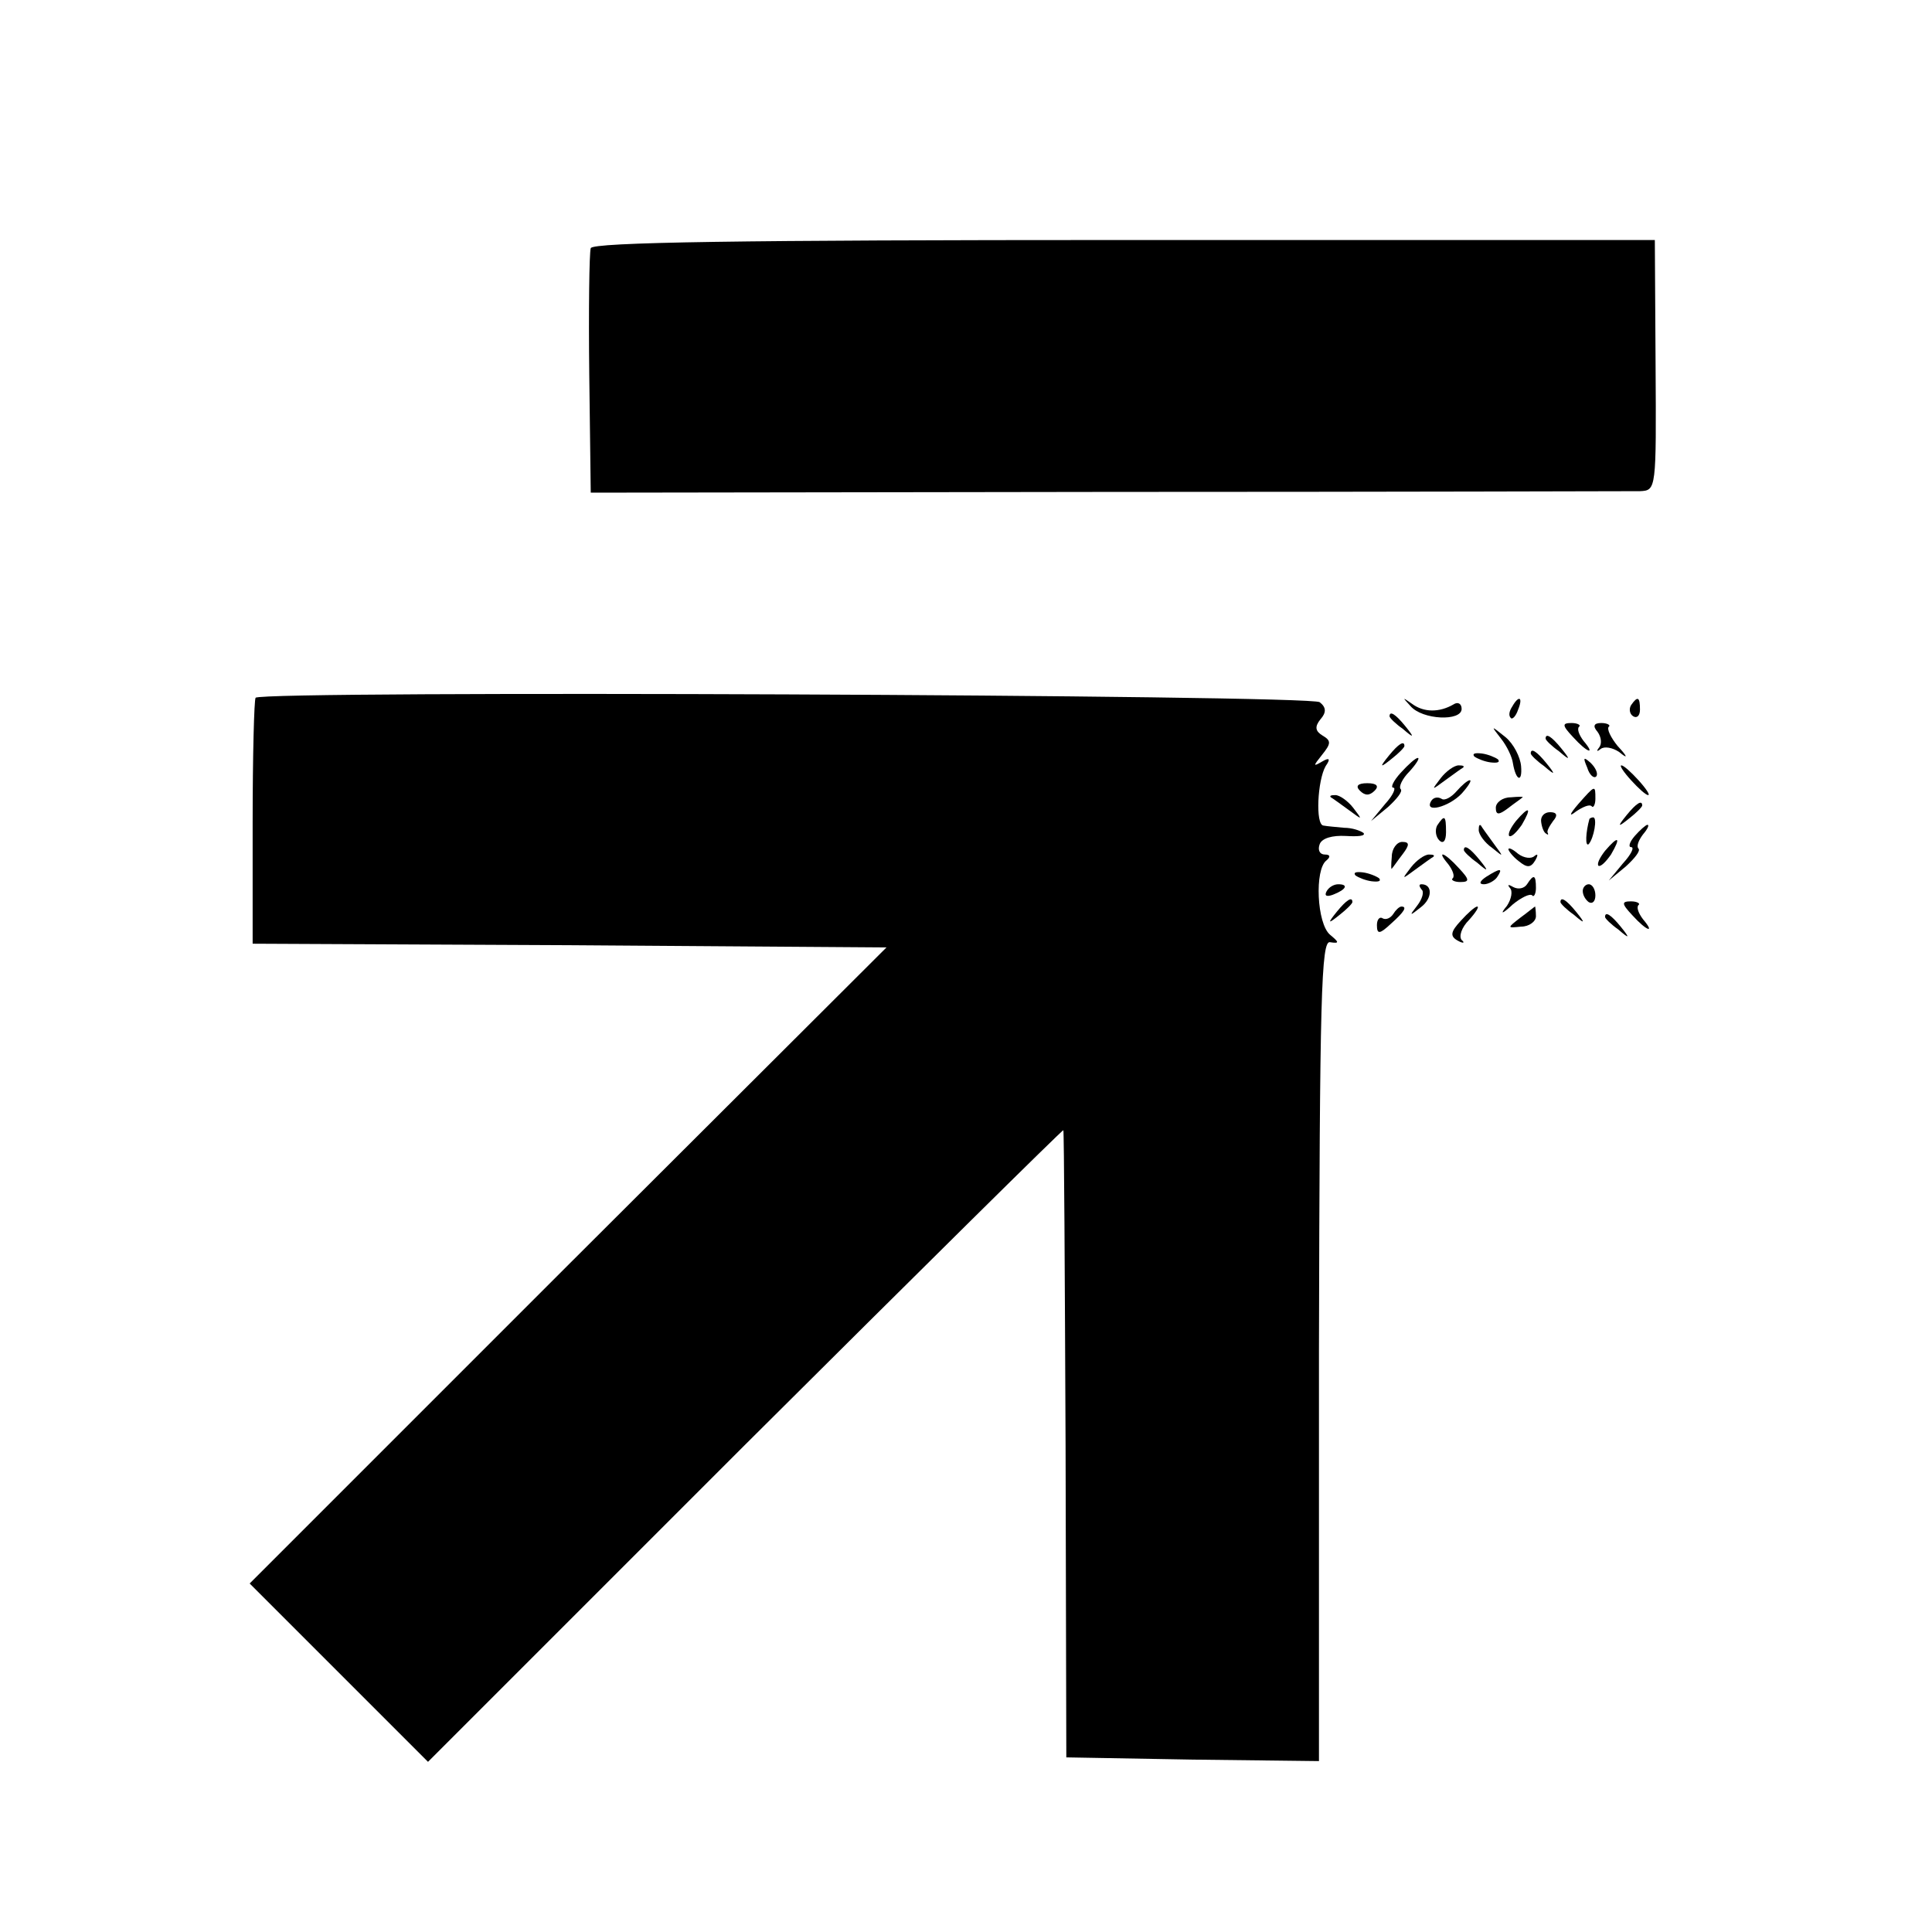
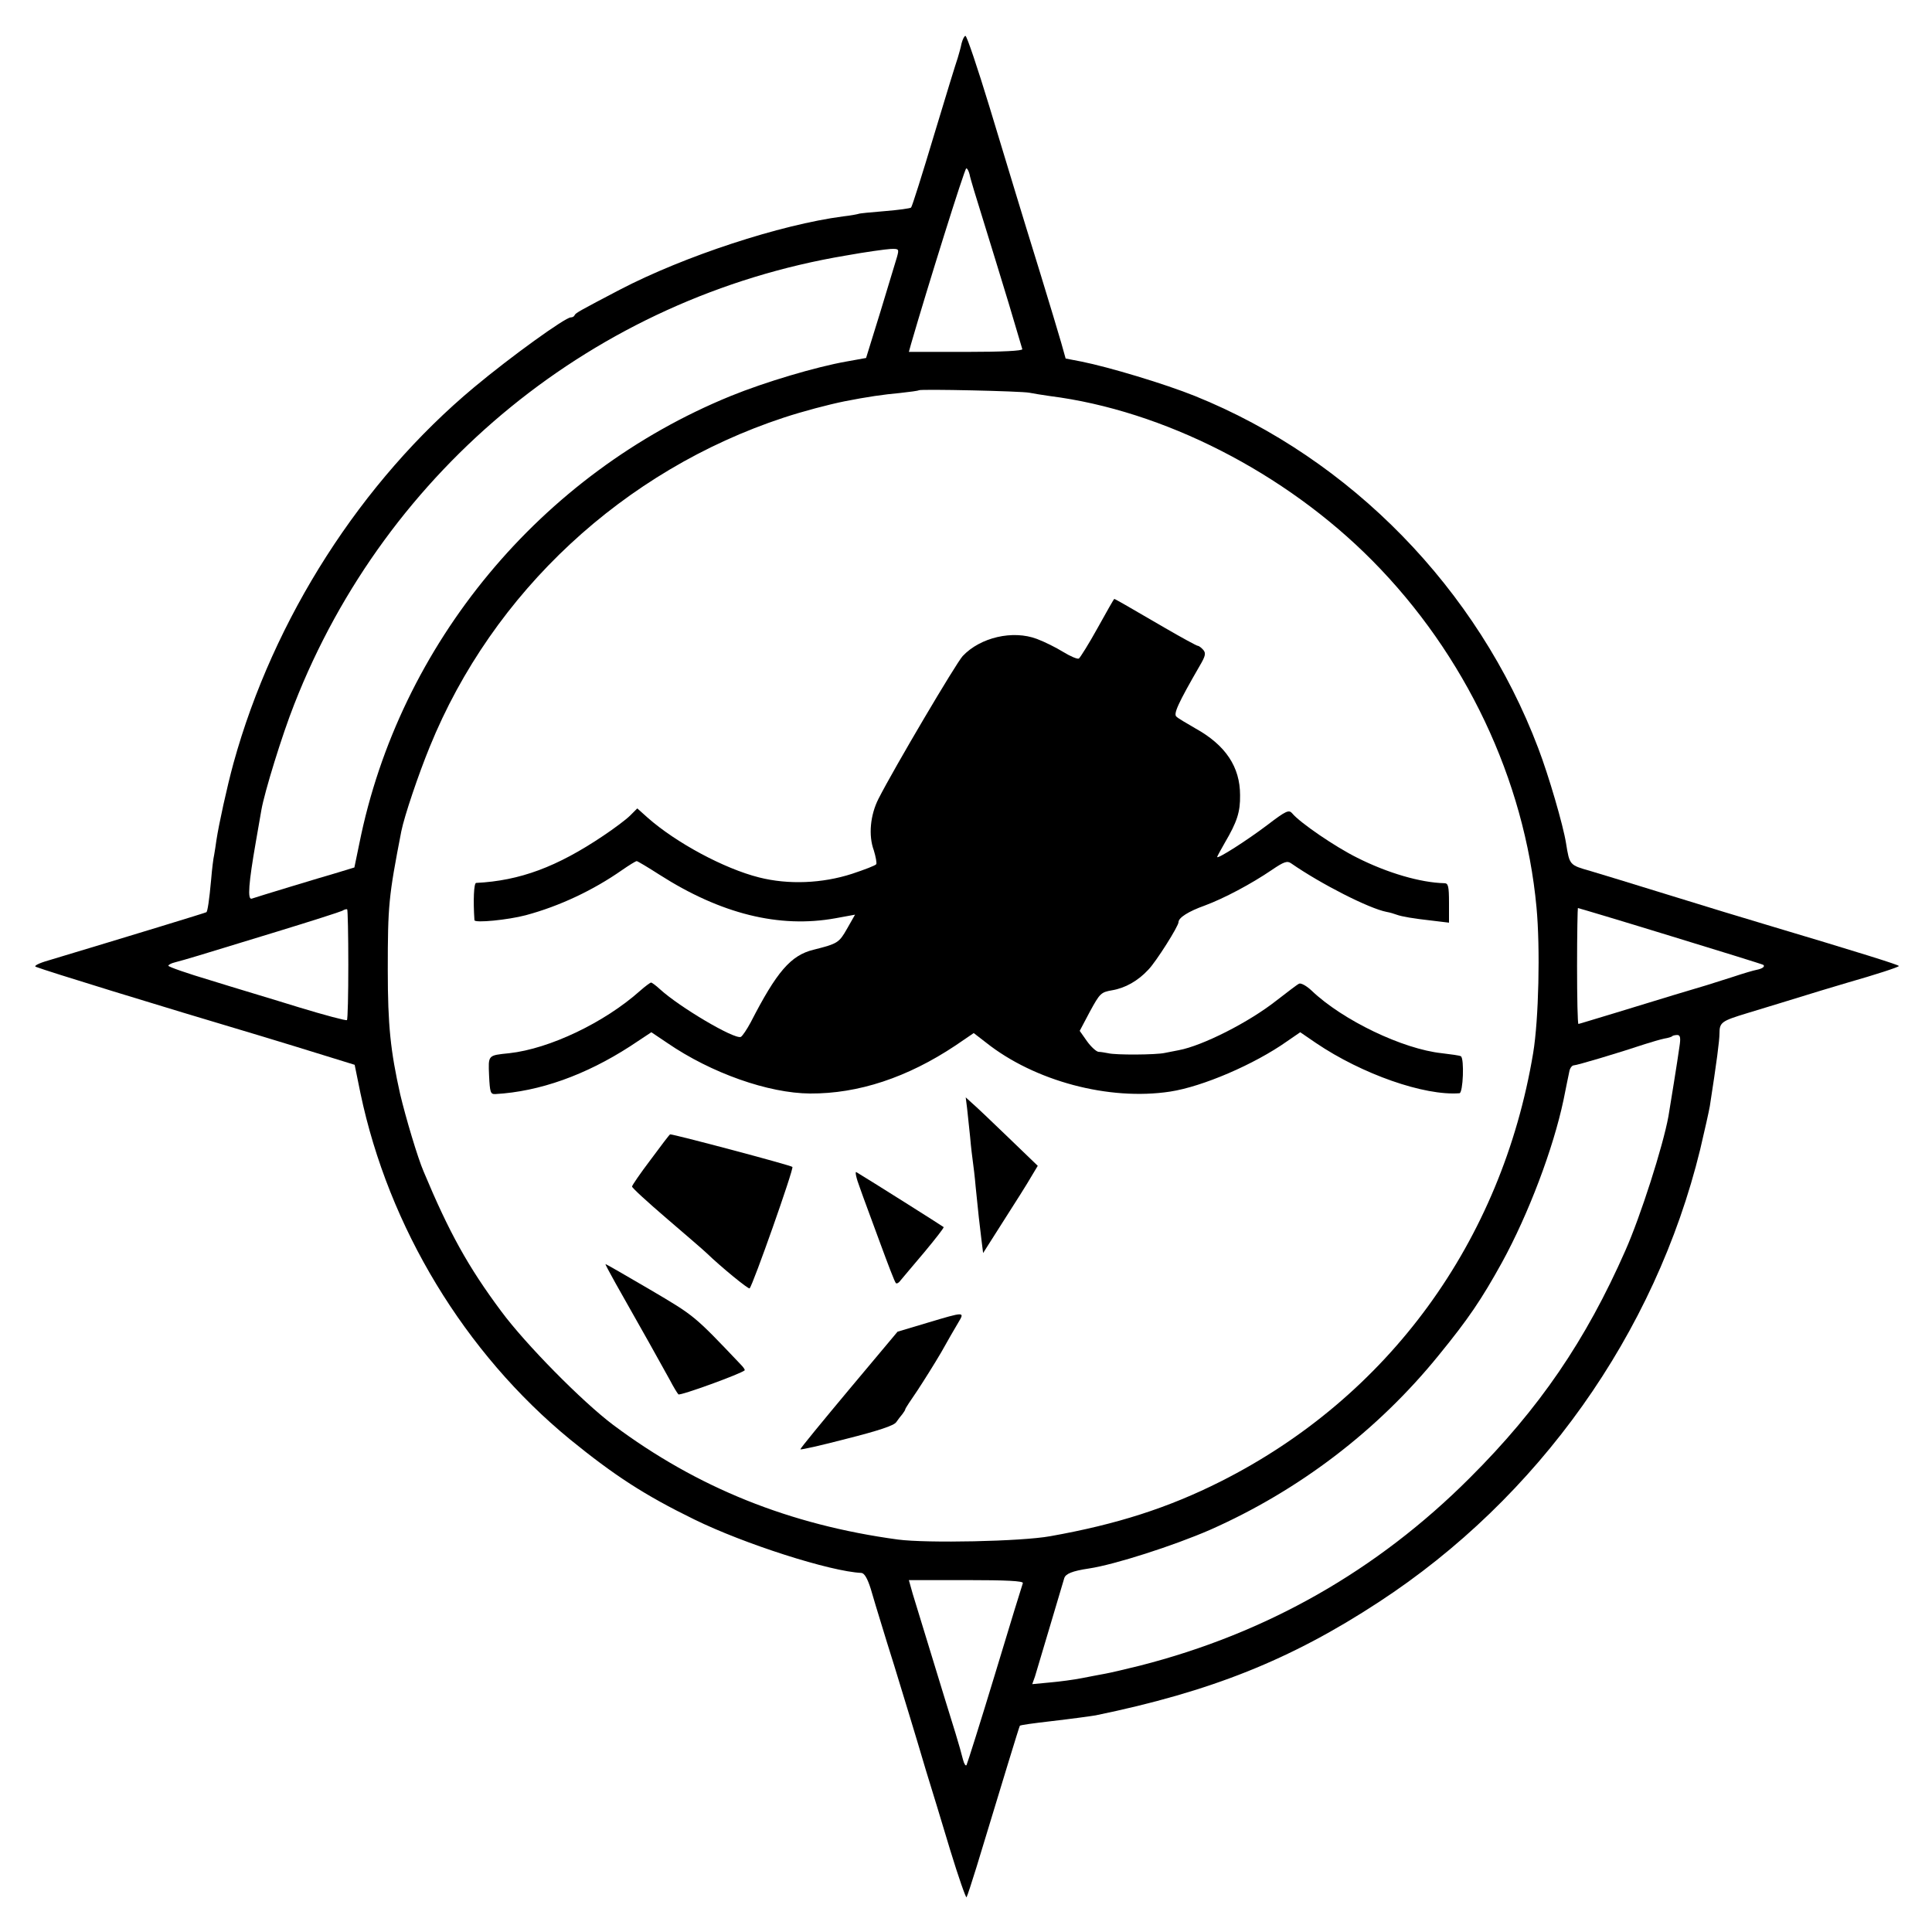
- <svg xmlns="http://www.w3.org/2000/svg" version="1.0" width="260pt" height="260pt" viewBox="0 0 260 260" preserveAspectRatio="xMidYMid meet">
-   <g transform="translate(0,260) scale(0.1,-0.1)" fill="#000000" stroke="none">
-     <path d="M795 2266 c-2 -6 -3 -83 -2 -170 l2 -159 695 1 c382 0 705 1 717 1 22 1 22 2 21 170 l-1 168 -714 0 c-515 0 -716 -3 -718 -11z" />
-     <path d="M344 1661 c-2 -2 -4 -78 -4 -168 l0 -163 426 -2 427 -3 -429 -428 -428 -428 120 -120 120 -120 427 427 c235 234 428 425 428 423 1 -2 2 -193 3 -424 l1 -420 170 -3 170 -2 0 552 c1 479 3 553 15 550 13 -2 12 0 0 10 -18 15 -21 88 -5 100 6 5 5 8 -2 8 -7 0 -10 6 -7 14 3 8 17 12 35 11 17 -1 27 0 24 4 -4 3 -15 7 -26 7 -10 1 -23 2 -28 3 -11 1 -8 61 3 80 7 10 5 12 -5 6 -12 -7 -12 -6 0 9 12 15 13 19 1 26 -10 6 -11 12 -3 22 8 9 8 16 -1 23 -11 10 -1422 16 -1432 6z" />
-     <path d="M1898 1650 c16 -19 69 -21 69 -4 0 7 -5 10 -11 6 -19 -11 -40 -11 -56 1 -13 9 -13 9 -2 -3z" />
-     <path d="M2035 1649 c-4 -6 -5 -12 -2 -15 2 -3 7 2 10 11 7 17 1 20 -8 4z" />
-     <path d="M2195 1651 c-3 -5 -2 -12 3 -15 5 -3 9 1 9 9 0 17 -3 19 -12 6z" />
-     <path d="M1870 1636 c0 -2 8 -10 18 -17 15 -13 16 -12 3 4 -13 16 -21 21 -21 13z" />
-     <path d="M2117 1608 c19 -21 31 -25 14 -5 -6 8 -9 16 -6 19 3 2 -2 5 -10 5 -13 0 -13 -3 2 -19z" />
-     <path d="M2150 1615 c5 -7 6 -16 2 -21 -4 -5 -3 -6 2 -2 5 4 16 2 25 -4 12 -10 12 -7 -2 8 -9 11 -15 23 -12 26 3 2 -2 5 -10 5 -10 0 -12 -4 -5 -12z" />
-     <path d="M2020 1606 c8 -10 15 -25 16 -33 4 -24 13 -27 11 -4 -1 12 -10 30 -21 39 -20 16 -20 16 -6 -2z" />
-     <path d="M2080 1606 c0 -2 8 -10 18 -17 15 -13 16 -12 3 4 -13 16 -21 21 -21 13z" />
-     <path d="M1869 1583 c-13 -16 -12 -17 4 -4 9 7 17 15 17 17 0 8 -8 3 -21 -13z" />
-     <path d="M1984 1582 c4 -3 14 -7 22 -8 9 -1 13 0 10 4 -4 3 -14 7 -22 8 -9 1 -13 0 -10 -4z" />
-     <path d="M2060 1586 c0 -2 8 -10 18 -17 15 -13 16 -12 3 4 -13 16 -21 21 -21 13z" />
-     <path d="M1885 1560 c-10 -11 -14 -20 -10 -20 4 0 0 -10 -11 -22 l-19 -23 23 19 c12 11 20 21 17 24 -3 3 2 14 12 24 9 10 14 18 11 18 -3 0 -13 -9 -23 -20z" />
-     <path d="M2136 1567 c3 -10 9 -15 12 -12 3 3 0 11 -7 18 -10 9 -11 8 -5 -6z" />
-     <path d="M1939 1553 c-13 -17 -13 -17 6 -3 11 8 22 16 24 17 2 2 0 3 -6 3 -6 0 -17 -8 -24 -17z" />
-     <path d="M2195 1550 c10 -11 20 -20 23 -20 3 0 -3 9 -13 20 -10 11 -20 20 -23 20 -3 0 3 -9 13 -20z" />
-     <path d="M1830 1536 c7 -7 13 -7 20 0 6 6 3 10 -10 10 -13 0 -16 -4 -10 -10z" />
-     <path d="M1960 1535 c-7 -8 -16 -13 -20 -10 -5 3 -11 2 -14 -3 -10 -17 24 -8 41 10 9 10 14 18 11 18 -3 0 -11 -7 -18 -15z" />
-     <path d="M2124 1518 c-12 -14 -13 -18 -3 -10 9 6 18 10 21 7 2 -3 5 2 5 10 0 19 0 19 -23 -7z" />
-     <path d="M1791 1527 c2 -1 13 -9 24 -17 19 -14 19 -14 6 3 -7 9 -18 17 -24 17 -6 0 -8 -1 -6 -3z" />
-     <path d="M2013 1513 c0 -10 4 -10 16 -1 9 7 18 13 20 15 2 1 -5 1 -16 0 -11 0 -20 -7 -20 -14z" />
-     <path d="M2189 1503 c-13 -16 -12 -17 4 -4 9 7 17 15 17 17 0 8 -8 3 -21 -13z" />
-     <path d="M2040 1495 c-7 -9 -11 -17 -9 -20 3 -2 10 5 17 15 14 24 10 26 -8 5z" />
-     <path d="M2074 1494 c1 -8 4 -15 7 -16 2 -2 3 -1 2 1 -2 2 2 9 7 16 7 8 5 12 -4 12 -8 0 -13 -6 -12 -13z" />
-     <path d="M1934 1489 c-3 -6 -2 -15 3 -20 5 -5 9 -1 9 11 0 23 -2 24 -12 9z" />
-     <path d="M2139 1498 c-5 -18 -6 -38 -1 -34 7 8 12 36 6 36 -2 0 -4 -1 -5 -2z" />
-     <path d="M1990 1483 c0 -6 8 -17 18 -24 16 -13 16 -13 2 6 -8 11 -16 22 -17 24 -2 2 -3 0 -3 -6z" />
-     <path d="M2200 1475 c-7 -8 -9 -15 -5 -15 5 0 0 -10 -11 -22 l-19 -23 23 19 c12 11 20 21 17 24 -3 3 0 11 6 19 6 7 9 13 6 13 -2 0 -10 -7 -17 -15z" />
-     <path d="M1873 1447 c-1 -11 -1 -18 0 -16 2 2 8 11 15 20 9 12 9 16 -1 16 -7 0 -14 -9 -14 -20z" />
-     <path d="M2160 1455 c-7 -9 -11 -17 -9 -20 3 -2 10 5 17 15 14 24 10 26 -8 5z" />
-     <path d="M1970 1456 c0 -2 8 -10 18 -17 15 -13 16 -12 3 4 -13 16 -21 21 -21 13z" />
-     <path d="M2030 1457 c0 -2 6 -10 14 -16 11 -9 16 -9 22 1 4 7 4 10 -1 6 -4 -4 -14 -3 -22 3 -7 6 -13 9 -13 6z" />
-     <path d="M1899 1433 c-13 -17 -13 -17 6 -3 11 8 22 16 24 17 2 2 0 3 -6 3 -6 0 -17 -8 -24 -17z" />
-     <path d="M1949 1437 c6 -8 9 -16 6 -19 -3 -2 2 -5 10 -5 13 0 13 3 -2 19 -19 21 -31 25 -14 5z" />
-     <path d="M1824 1422 c4 -3 14 -7 22 -8 9 -1 13 0 10 4 -4 3 -14 7 -22 8 -9 1 -13 0 -10 -4z" />
-     <path d="M2000 1420 c-9 -6 -10 -10 -3 -10 6 0 15 5 18 10 8 12 4 12 -15 0z" />
-     <path d="M2055 1410 c-4 -6 -12 -7 -18 -4 -7 4 -9 4 -5 -1 4 -4 2 -15 -4 -24 -10 -12 -7 -12 8 2 11 9 23 15 26 12 2 -3 5 2 5 10 0 18 -3 19 -12 5z" />
-     <path d="M1785 1400 c-3 -6 1 -7 9 -4 18 7 21 14 7 14 -6 0 -13 -4 -16 -10z" />
-     <path d="M1913 1403 c4 -3 1 -13 -6 -22 -11 -14 -10 -14 5 -2 16 12 16 31 1 31 -4 0 -3 -3 0 -7z" />
-     <path d="M2130 1401 c0 -6 4 -12 8 -15 5 -3 9 1 9 9 0 8 -4 15 -9 15 -4 0 -8 -4 -8 -9z" />
-     <path d="M1799 1373 c-13 -16 -12 -17 4 -4 9 7 17 15 17 17 0 8 -8 3 -21 -13z" />
-     <path d="M2100 1386 c0 -2 8 -10 18 -17 15 -13 16 -12 3 4 -13 16 -21 21 -21 13z" />
-     <path d="M2197 1368 c19 -21 31 -25 14 -5 -6 8 -9 16 -6 19 3 2 -2 5 -10 5 -13 0 -13 -3 2 -19z" />
-     <path d="M1875 1370 c-4 -6 -10 -8 -14 -6 -4 3 -8 -1 -8 -9 0 -13 4 -12 19 2 18 16 22 23 14 23 -3 0 -8 -5 -11 -10z" />
-     <path d="M1966 1361 c-14 -15 -15 -21 -4 -27 7 -4 10 -3 5 1 -4 5 0 17 10 27 9 10 14 18 11 18 -3 0 -13 -9 -22 -19z" />
-     <path d="M2046 1365 c-18 -14 -18 -14 1 -12 11 0 20 7 20 14 0 7 -1 13 -1 13 -1 0 -9 -7 -20 -15z" />
-     <path d="M2160 1366 c0 -2 8 -10 18 -17 15 -13 16 -12 3 4 -13 16 -21 21 -21 13z" />
+ <svg xmlns="http://www.w3.org/2000/svg" version="1.0" width="700pt" height="700pt" viewBox="0 0 700 700" preserveAspectRatio="xMidYMid meet">
+   <g transform="translate(0,700) scale(0.1,-0.1)" fill="#000000" stroke="none">
+     <path d="M3484 6843 c-3 -16 -10 -39 -14 -53 -5 -14 -44 -140 -86 -280 -42 -140 -79 -258 -83 -262 -3 -3 -46 -9 -96 -13 -49 -4 -92 -8 -95 -10 -3 -1 -27 -6 -55 -9 -228 -30 -576 -144 -810 -266 -141 -74 -160 -84 -163 -92 -2 -5 -8 -8 -14 -8 -20 0 -217 -142 -350 -253 -409 -341 -727 -837 -872 -1362 -24 -88 -53 -221 -62 -280 -2 -16 -6 -40 -8 -52 -3 -12 -8 -53 -11 -90 -7 -77 -13 -114 -17 -118 -2 -2 -264 -82 -573 -175 -35 -10 -54 -20 -45 -23 41 -16 427 -135 820 -252 63 -19 164 -50 225 -69 l110 -34 21 -103 c102 -486 378 -941 759 -1254 161 -131 270 -202 450 -290 181 -89 494 -189 606 -194 11 -1 22 -20 34 -58 9 -32 26 -87 37 -123 11 -36 32 -105 48 -155 15 -49 40 -130 55 -180 15 -49 42 -139 60 -200 19 -60 58 -190 88 -289 30 -98 57 -175 59 -170 3 5 19 54 36 109 95 313 155 510 157 512 1 3 47 9 115 17 69 8 143 18 160 21 417 86 706 201 1025 410 579 378 1002 973 1165 1640 16 68 32 139 35 157 25 161 35 238 35 264 0 40 8 45 100 73 77 23 150 46 268 82 37 11 81 24 97 29 98 28 185 56 185 60 0 4 -137 47 -485 151 -114 34 -153 46 -390 119 -93 29 -202 62 -242 74 -77 22 -76 21 -89 101 -10 64 -63 246 -101 345 -218 575 -678 1047 -1243 1275 -109 44 -312 105 -412 125 l-57 11 -16 57 c-9 31 -43 145 -76 252 -82 265 -94 307 -184 603 -43 141 -82 257 -87 257 -4 0 -10 -12 -14 -27z m29 -475 c2 -13 25 -88 50 -168 25 -80 66 -215 92 -300 25 -85 47 -159 49 -165 2 -6 -70 -10 -204 -10 l-207 0 8 29 c57 197 194 636 200 636 4 0 9 -10 12 -22z m-263 -299 c-5 -16 -32 -105 -60 -198 l-52 -168 -72 -13 c-108 -19 -294 -74 -419 -125 -688 -281 -1200 -898 -1345 -1621 l-18 -87 -59 -18 c-69 -20 -293 -88 -313 -95 -16 -5 -11 57 15 206 8 47 17 99 20 115 11 64 75 272 119 383 335 857 1092 1474 1998 1626 72 13 145 23 163 24 30 1 31 0 23 -29z m480 -492 c14 -3 47 -8 74 -12 411 -52 852 -277 1168 -596 337 -340 552 -794 595 -1256 14 -149 8 -407 -12 -528 -114 -684 -525 -1247 -1133 -1553 -189 -95 -375 -155 -617 -198 -105 -19 -446 -26 -552 -12 -391 53 -726 187 -1031 415 -113 85 -318 293 -406 412 -120 161 -189 286 -281 506 -22 51 -65 196 -85 280 -35 157 -45 249 -45 450 0 235 3 266 49 503 11 55 62 206 103 306 228 561 703 1002 1283 1193 70 23 161 47 220 59 81 16 143 25 200 30 36 4 67 8 69 10 6 5 372 -3 401 -9z m-2468 -2072 c0 -108 -2 -198 -5 -201 -2 -3 -81 18 -173 46 -93 29 -238 72 -321 98 -84 25 -153 49 -153 53 0 3 10 9 23 12 12 3 51 14 87 25 36 11 164 50 285 87 121 37 227 71 235 75 8 5 16 7 18 5 2 -2 4 -92 4 -200z m4790 104 c183 -56 335 -103 337 -105 7 -6 -4 -14 -25 -18 -11 -2 -48 -13 -84 -25 -81 -26 -103 -33 -215 -66 -49 -15 -147 -45 -216 -66 -70 -21 -128 -39 -130 -39 -3 0 -5 95 -5 210 0 116 2 210 3 210 2 0 153 -45 335 -101z m33 -401 c-7 -51 -33 -211 -40 -253 -20 -109 -101 -362 -156 -486 -143 -325 -312 -573 -564 -824 -336 -336 -736 -563 -1195 -680 -52 -13 -108 -26 -125 -29 -16 -3 -54 -10 -84 -16 -30 -6 -83 -13 -118 -16 l-63 -6 10 28 c7 24 87 291 106 356 5 16 29 26 89 35 94 14 308 83 439 140 321 142 607 359 829 633 107 131 155 202 229 336 96 175 186 413 223 589 9 44 18 90 21 103 2 12 10 22 16 22 11 0 162 45 258 77 25 8 56 17 70 20 13 2 27 6 29 9 2 2 11 4 18 4 11 0 13 -10 8 -42z m-2379 -1944 c-2 -5 -48 -154 -101 -330 -53 -175 -100 -323 -103 -329 -3 -5 -9 4 -13 20 -4 17 -16 59 -27 95 -37 118 -139 454 -155 505 l-14 50 208 0 c143 0 208 -3 205 -11z" />
+     <path d="M3977 4725 c-32 -58 -63 -107 -68 -111 -5 -3 -31 8 -57 24 -26 16 -68 37 -95 47 -87 33 -205 6 -269 -62 -24 -26 -248 -405 -305 -517 -30 -59 -37 -133 -17 -187 7 -23 11 -45 9 -50 -3 -5 -43 -20 -88 -35 -108 -35 -231 -40 -337 -13 -127 32 -301 126 -403 216 l-38 34 -26 -26 c-14 -14 -58 -47 -97 -73 -168 -113 -302 -163 -461 -171 -8 -1 -11 -62 -6 -135 1 -11 122 1 186 18 123 33 245 91 348 163 26 18 50 33 54 33 3 0 40 -22 82 -49 222 -142 434 -195 638 -158 l71 13 -29 -51 c-29 -51 -34 -54 -121 -76 -83 -20 -134 -80 -228 -263 -14 -26 -30 -50 -36 -53 -24 -9 -222 108 -293 173 -14 13 -29 24 -32 24 -3 0 -22 -14 -40 -30 -129 -115 -328 -210 -474 -226 -78 -8 -76 -6 -73 -81 3 -61 5 -68 23 -67 160 9 327 69 488 173 l77 51 58 -39 c159 -109 366 -182 517 -183 175 -1 353 58 527 174 l66 45 44 -34 c176 -140 446 -212 668 -178 117 18 304 98 423 182 l48 33 57 -39 c167 -113 393 -192 520 -182 13 1 18 126 5 134 -5 3 -36 7 -69 11 -141 15 -359 119 -472 227 -18 17 -38 28 -45 25 -7 -3 -43 -31 -82 -61 -100 -79 -268 -164 -354 -180 -14 -3 -37 -7 -51 -10 -31 -7 -178 -8 -205 -1 -11 2 -27 5 -35 5 -8 1 -27 18 -42 39 l-26 37 37 70 c36 66 40 70 80 77 48 8 94 34 132 75 28 29 109 157 109 172 0 16 36 39 95 60 70 26 168 78 243 129 44 30 56 34 70 24 108 -75 283 -164 346 -176 12 -2 28 -7 36 -10 19 -7 60 -14 132 -22 l58 -7 0 72 c0 61 -3 71 -17 71 -86 2 -206 37 -315 92 -81 40 -209 128 -236 161 -12 14 -22 10 -90 -42 -74 -56 -182 -125 -182 -116 0 2 13 26 28 52 44 75 56 111 55 172 0 102 -52 181 -162 242 -31 18 -62 36 -68 42 -13 9 5 48 84 185 20 34 23 45 13 57 -7 8 -16 15 -20 15 -4 0 -59 30 -121 66 -139 81 -179 104 -182 104 -1 0 -28 -47 -60 -105z" />
+     <path d="M3504 2984 c2 -21 7 -68 11 -104 3 -36 8 -76 10 -90 2 -14 7 -54 10 -90 9 -90 14 -137 21 -192 l6 -48 75 118 c41 64 86 135 99 158 l24 40 -109 105 c-59 57 -118 113 -130 123 l-22 20 5 -40z" />
+     <path d="M2358 2799 c-38 -50 -68 -94 -68 -98 0 -5 57 -57 127 -117 70 -60 135 -116 143 -124 54 -52 152 -132 156 -128 12 12 161 434 155 440 -5 6 -431 119 -443 118 -2 0 -33 -41 -70 -91z" />
+     <path d="M3115 2698 c12 -35 46 -125 74 -202 28 -76 53 -142 57 -145 3 -3 11 1 17 10 7 8 45 54 86 102 40 48 72 89 70 91 -3 3 -269 171 -316 199 -6 4 -1 -21 12 -55z" />
+     <path d="M2230 2351 c96 -169 164 -291 197 -351 13 -25 27 -48 31 -52 6 -6 228 75 240 87 2 2 -5 12 -15 22 -169 178 -166 175 -327 270 -87 51 -160 93 -162 93 -2 0 15 -31 36 -69z" />
+     <path d="M3359 2207 l-107 -32 -176 -210 c-96 -115 -176 -212 -176 -216 0 -3 75 14 167 38 115 29 172 48 180 60 7 10 17 23 23 30 5 7 10 14 10 17 0 3 20 33 44 68 23 35 62 97 86 138 23 41 51 90 62 108 24 40 24 40 -113 -1z" />
  </g>
</svg>
